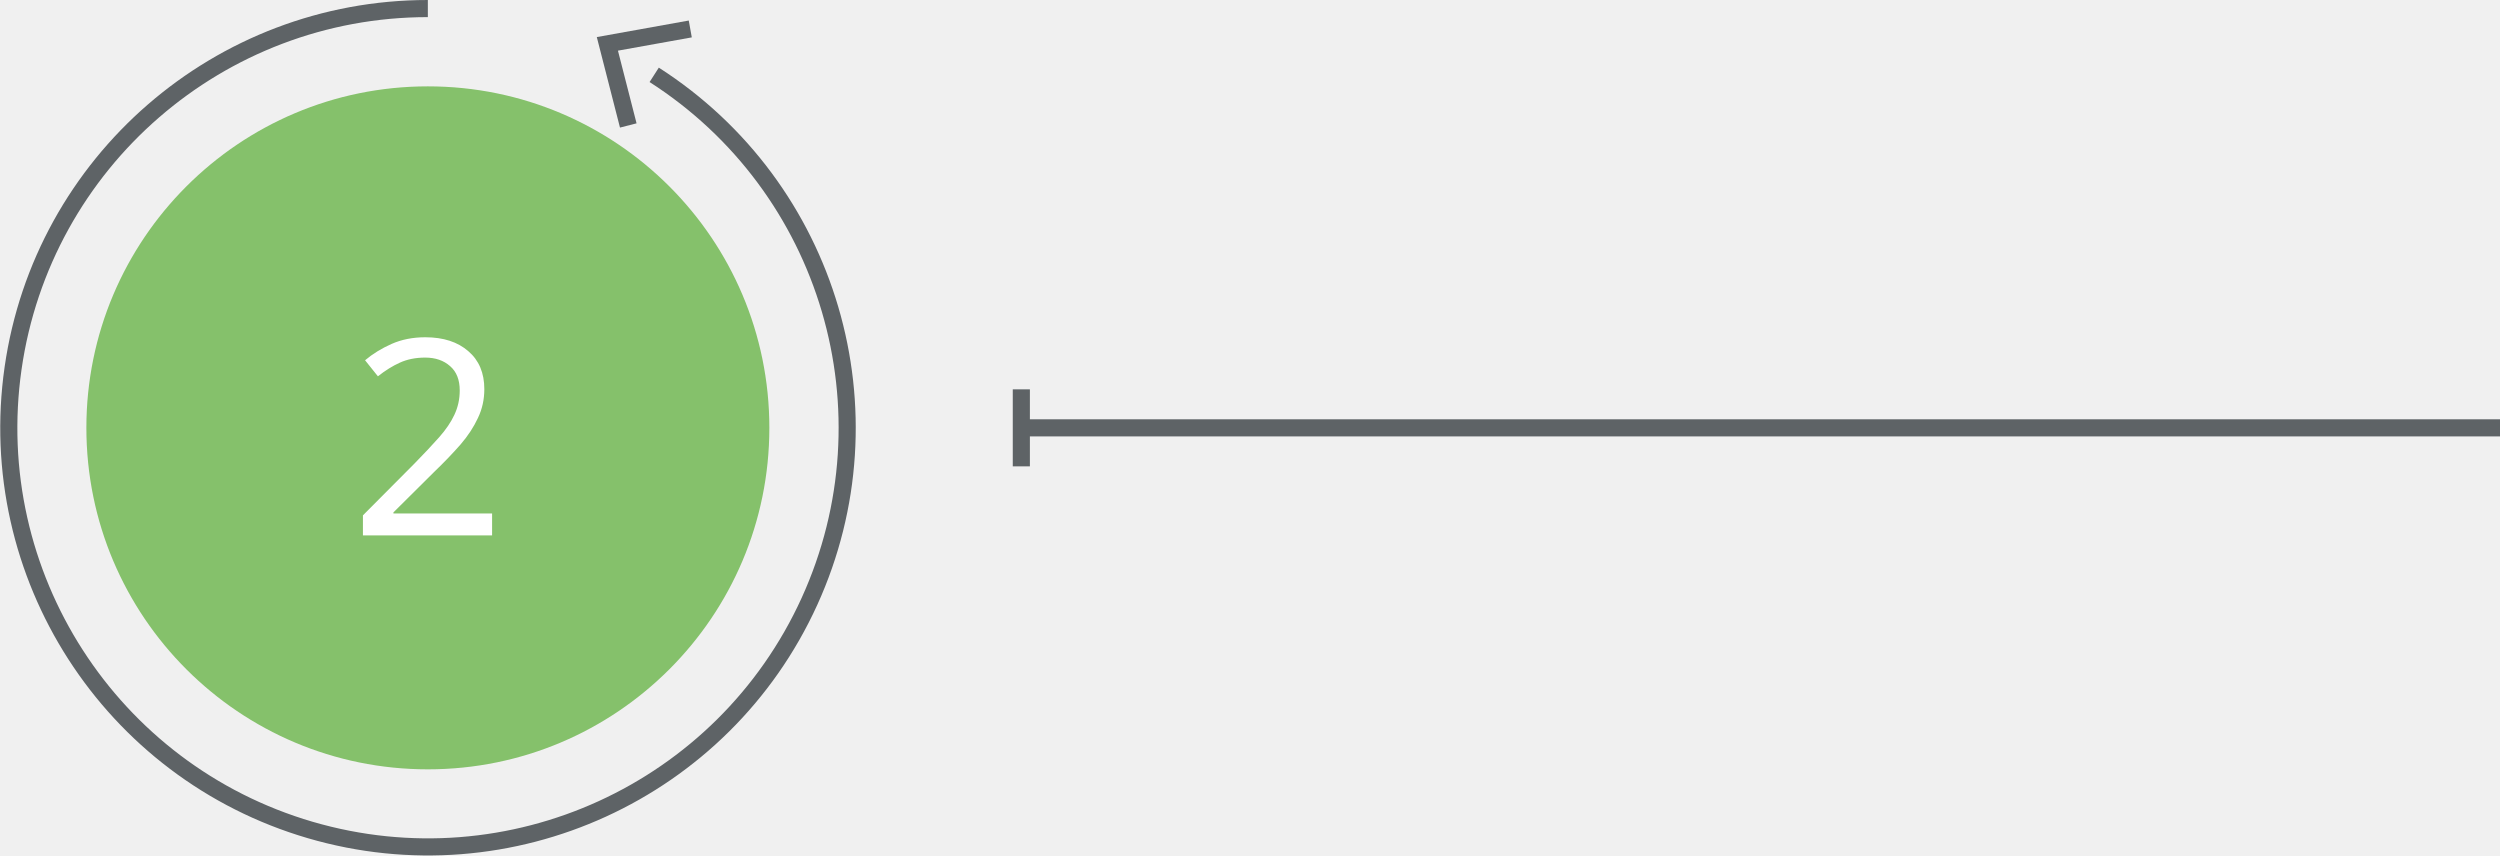
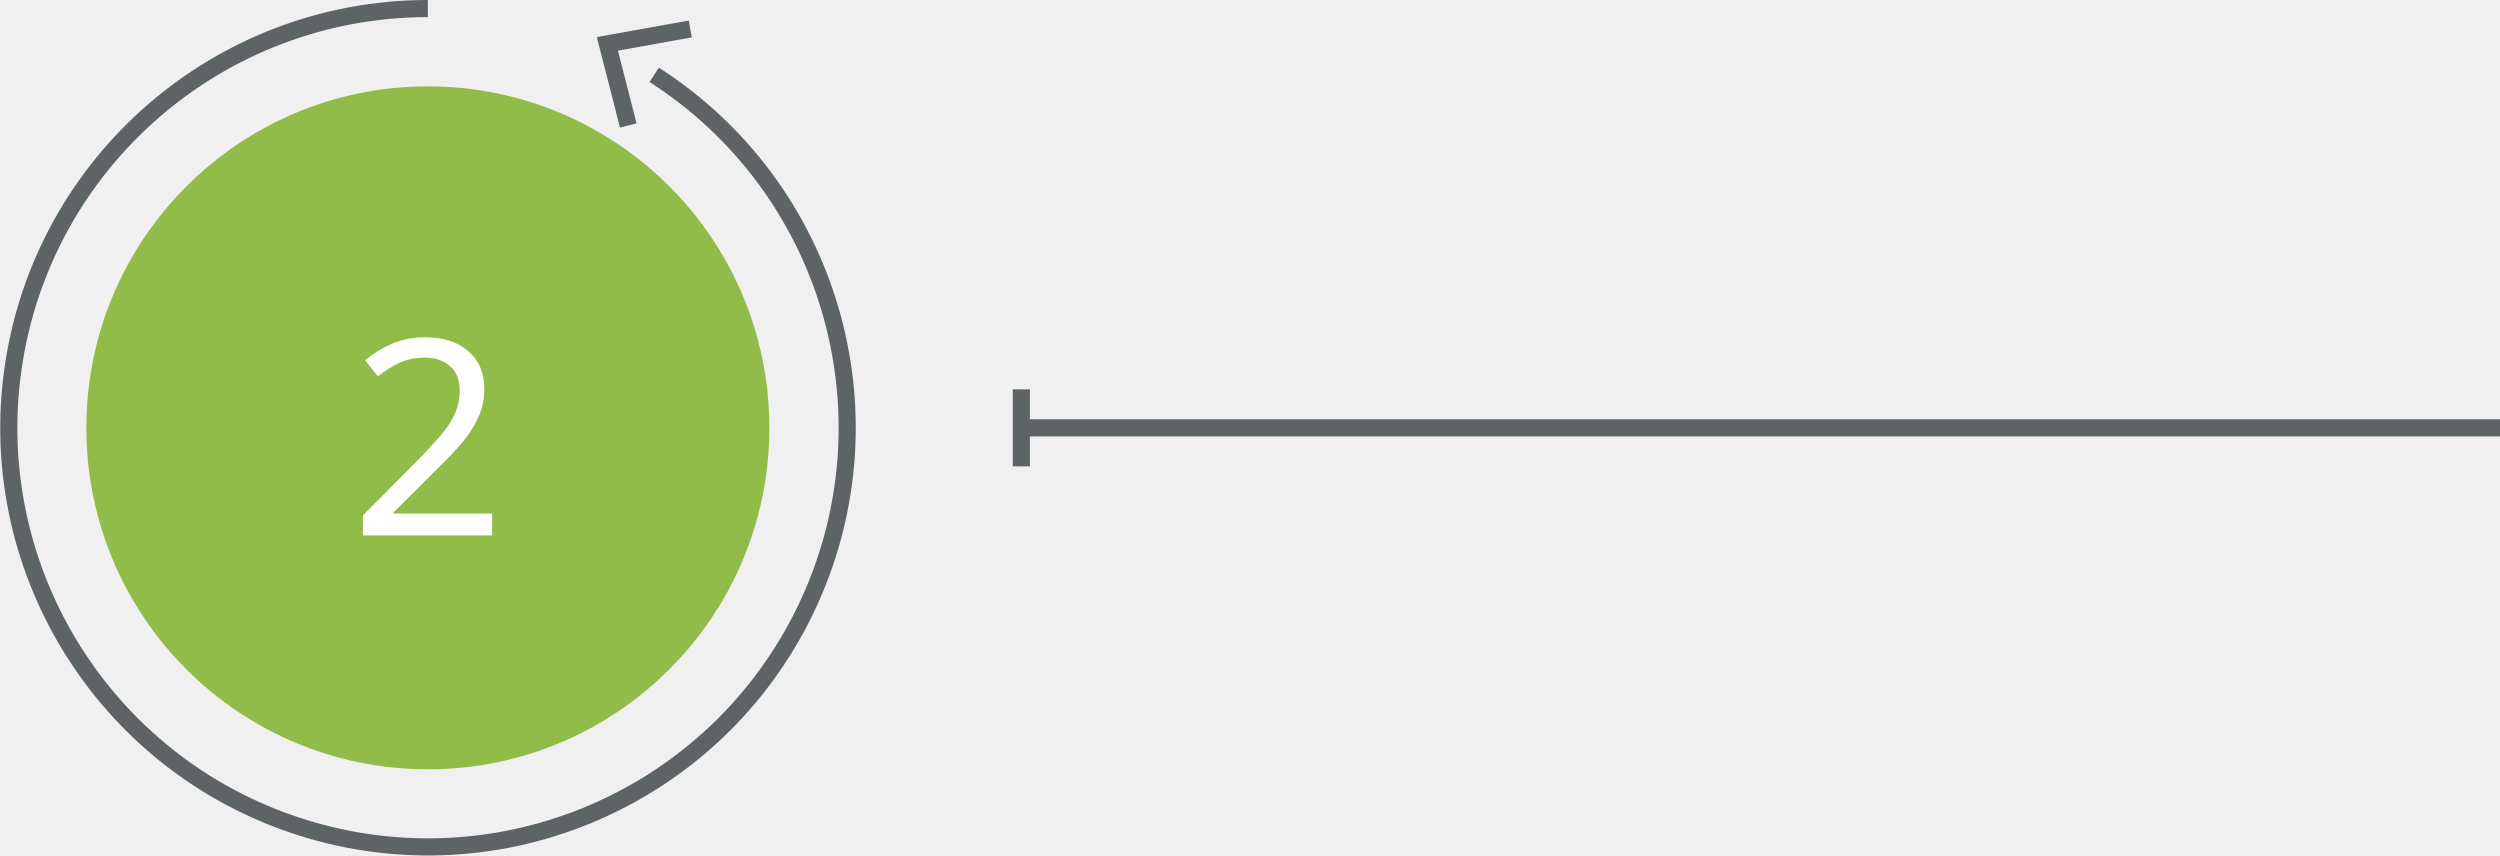
<svg xmlns="http://www.w3.org/2000/svg" width="146.08" height="50" viewBox="0 0 146.08 50">
  <defs>
    <style>
      .cls-1 {
-         fill: #85c16b;
+         fill: #92bc49;
      }

      .cls-2 {
        fill: #fff;
        font-size: 16px;
        font-family: NotoSansKR-Medium, Noto Sans KR;
        font-weight: 500;
      }

      .cls-3, .cls-4 {
        fill: none;
        stroke: #5e6366;
      }

      .cls-4 {
        stroke-miterlimit: 10;
      }
    </style>
  </defs>
-   <g id="구성_요소_12_1" data-name="구성 요소 12 – 1" transform="translate(0.5 0.5)">
-     <g id="그룹_30" data-name="그룹 30" transform="translate(-851.953 -1848.1)">
-       <path id="패스_94" data-name="패스 94" class="cls-1" d="M876.453,1892.554A19.954,19.954,0,1,0,856.5,1872.6a19.954,19.954,0,0,0,19.955,19.954" />
+   <g id="구성_요소_11_1" data-name="구성 요소 11 – 1" transform="translate(0.5 0.5)">
+     <g id="그룹_149" data-name="그룹 149" transform="translate(-851.953 -1848.1)">
+       <path id="패스_359" data-name="패스 359" class="cls-1" d="M876.453,1892.554A19.954,19.954,0,1,0,856.5,1872.6a19.953,19.953,0,0,0,19.955,19.953" />
    </g>
-     <text id="_2" data-name="2" class="cls-2" transform="translate(19.941 30.785)">
+     <text id="_2" data-name="2" class="cls-2" transform="translate(19.941 30.786)">
      <tspan x="0" y="0">2</tspan>
    </text>
-     <line id="선_50" data-name="선 50" class="cls-3" x2="86.402" transform="translate(59.178 24.5)" />
-     <line id="선_51" data-name="선 51" class="cls-3" y2="4.5" transform="translate(59.178 22.25)" />
-     <g id="그룹_31" data-name="그룹 31" transform="translate(-851.953 -1848.1)">
-       <path id="패스_95" data-name="패스 95" class="cls-4" d="M876.453,1848.1a24.492,24.492,0,1,0,13.226,3.873" />
+     <line id="선_989" data-name="선 989" class="cls-3" x2="86.402" transform="translate(59.178 24.5)" />
+     <line id="선_990" data-name="선 990" class="cls-3" y2="4.5" transform="translate(59.178 22.25)" />
+     <g id="그룹_150" data-name="그룹 150" transform="translate(-851.953 -1848.1)">
+       <path id="패스_360" data-name="패스 360" class="cls-4" d="M876.453,1848.1a24.492,24.492,0,1,0,13.226,3.873" />
    </g>
-     <path id="패스_96" data-name="패스 96" class="cls-4" d="M888.164,1854.931l-1.221-4.768,4.844-.871" transform="translate(-851.953 -1848.1)" />
+     <path id="패스_361" data-name="패스 361" class="cls-4" d="M888.164,1854.931l-1.221-4.768,4.844-.871" transform="translate(-851.953 -1848.1)" />
  </g>
</svg>
